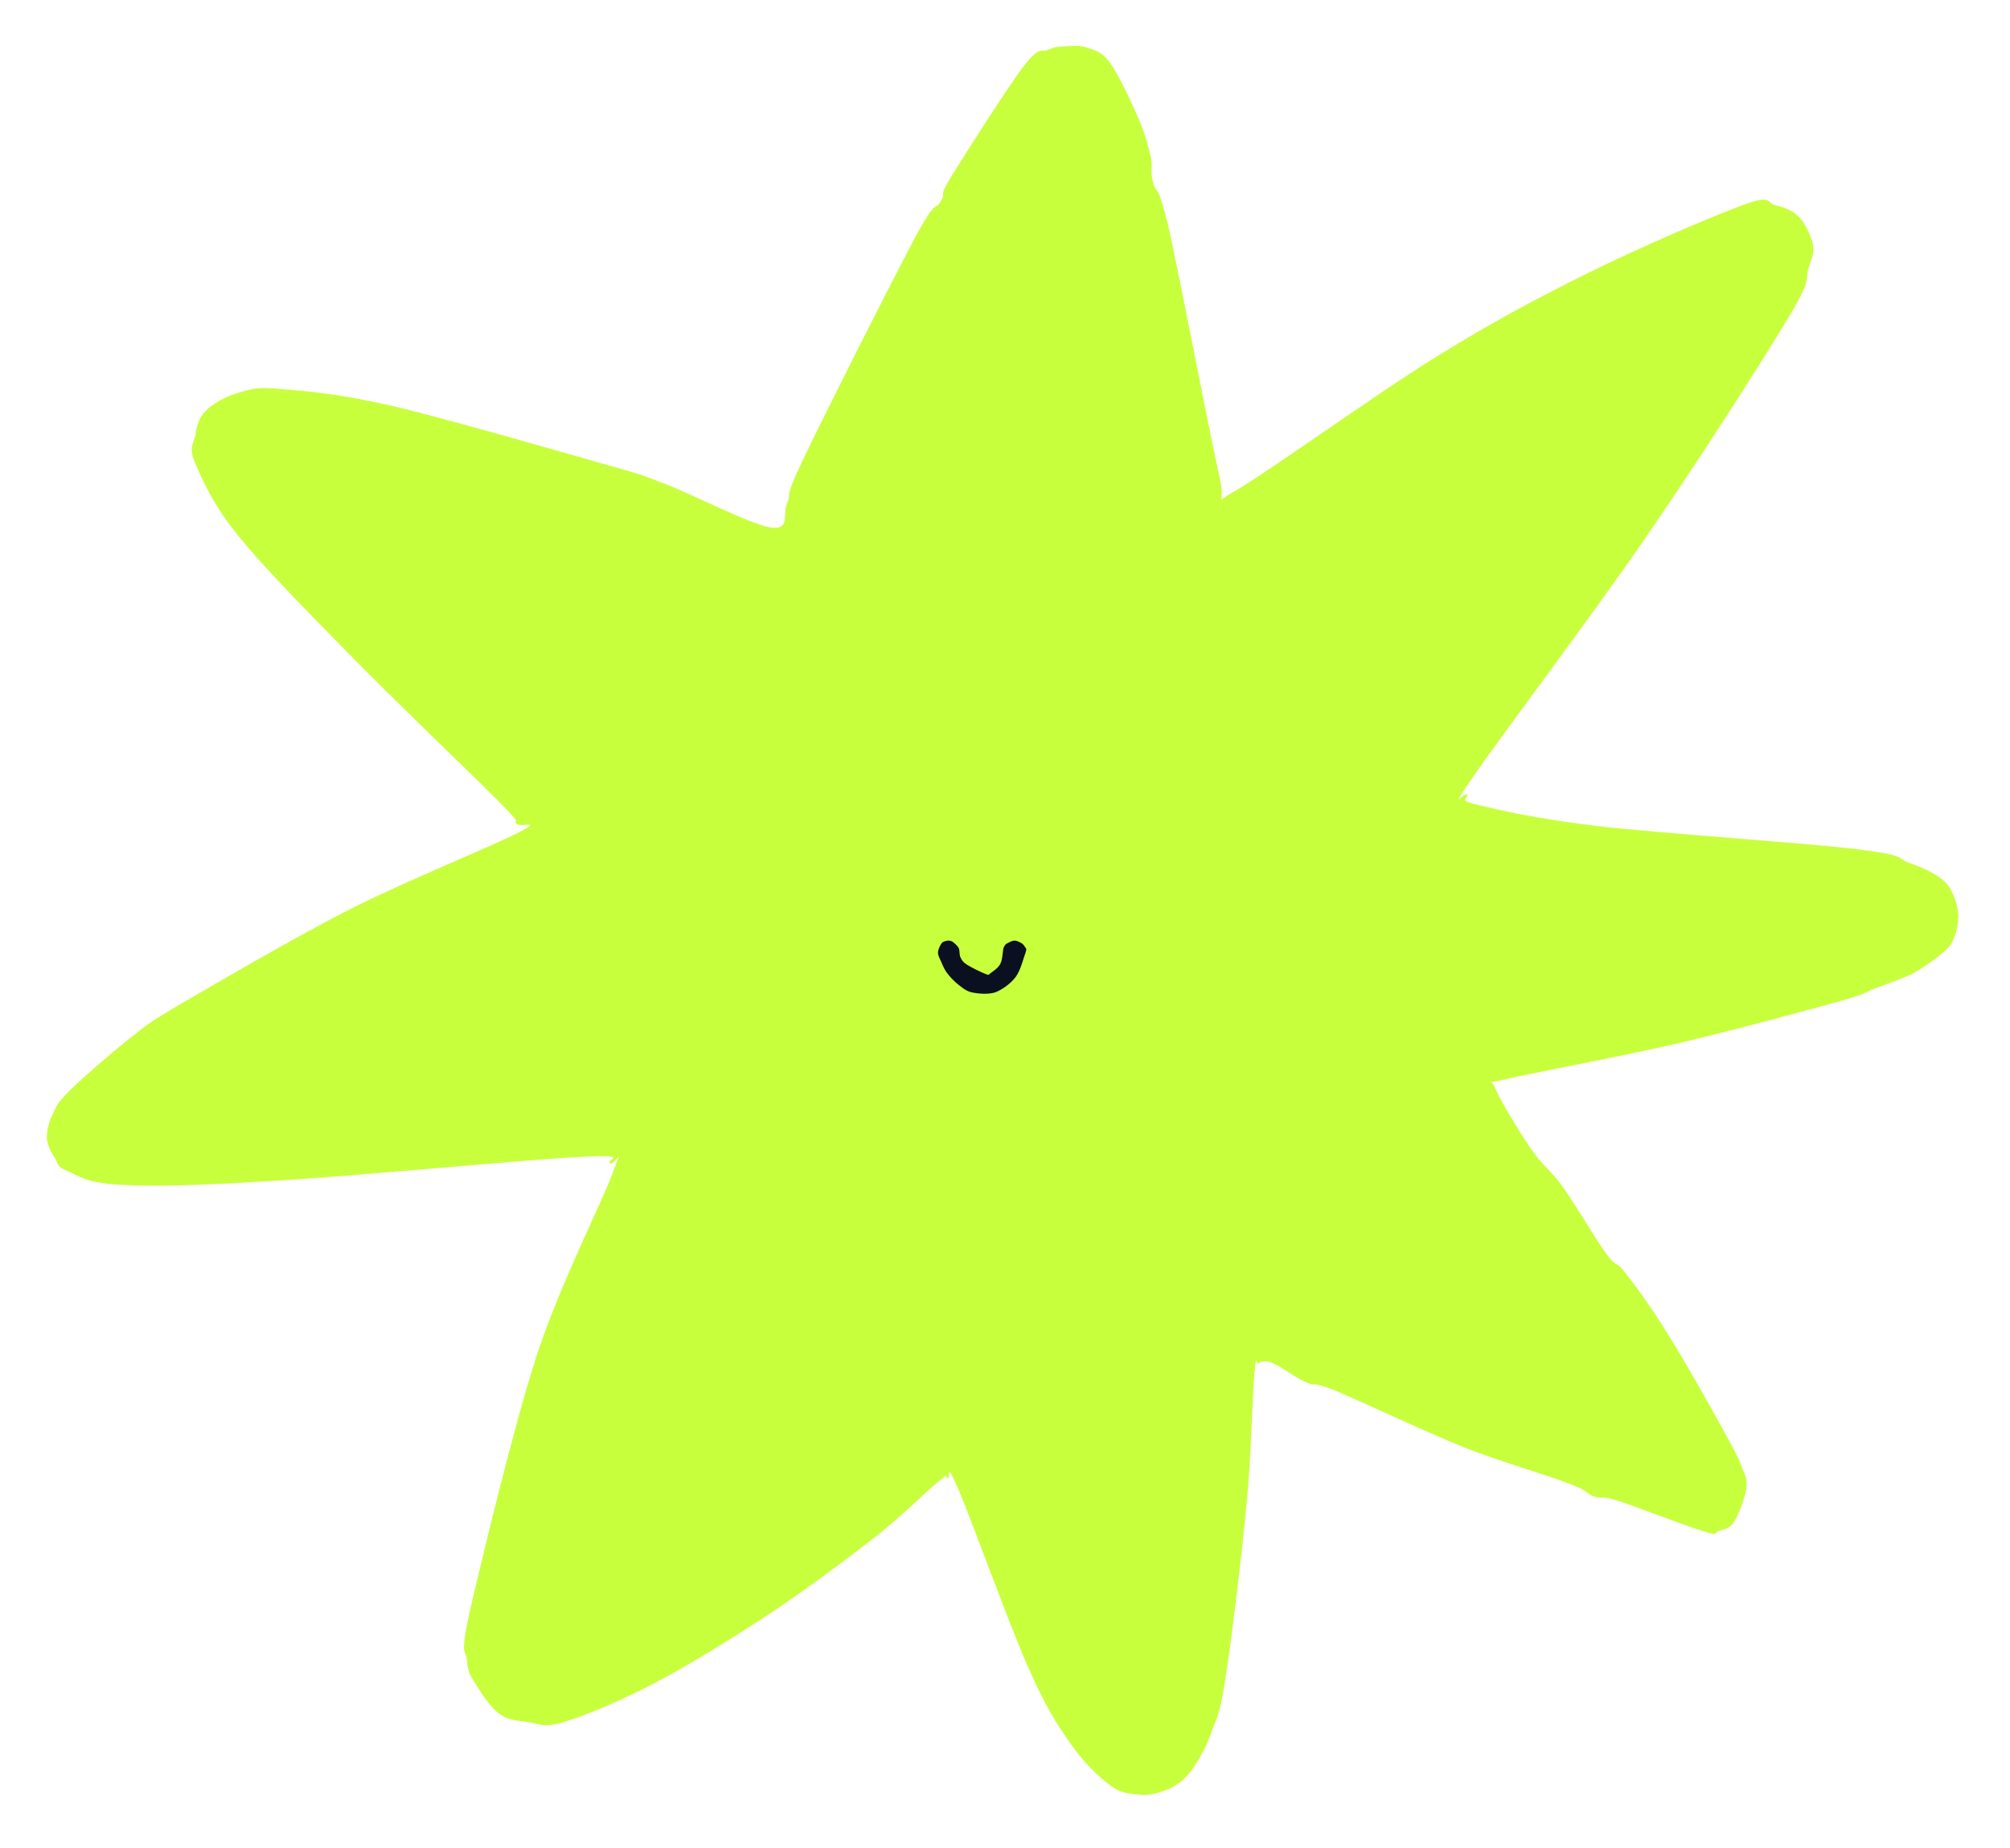
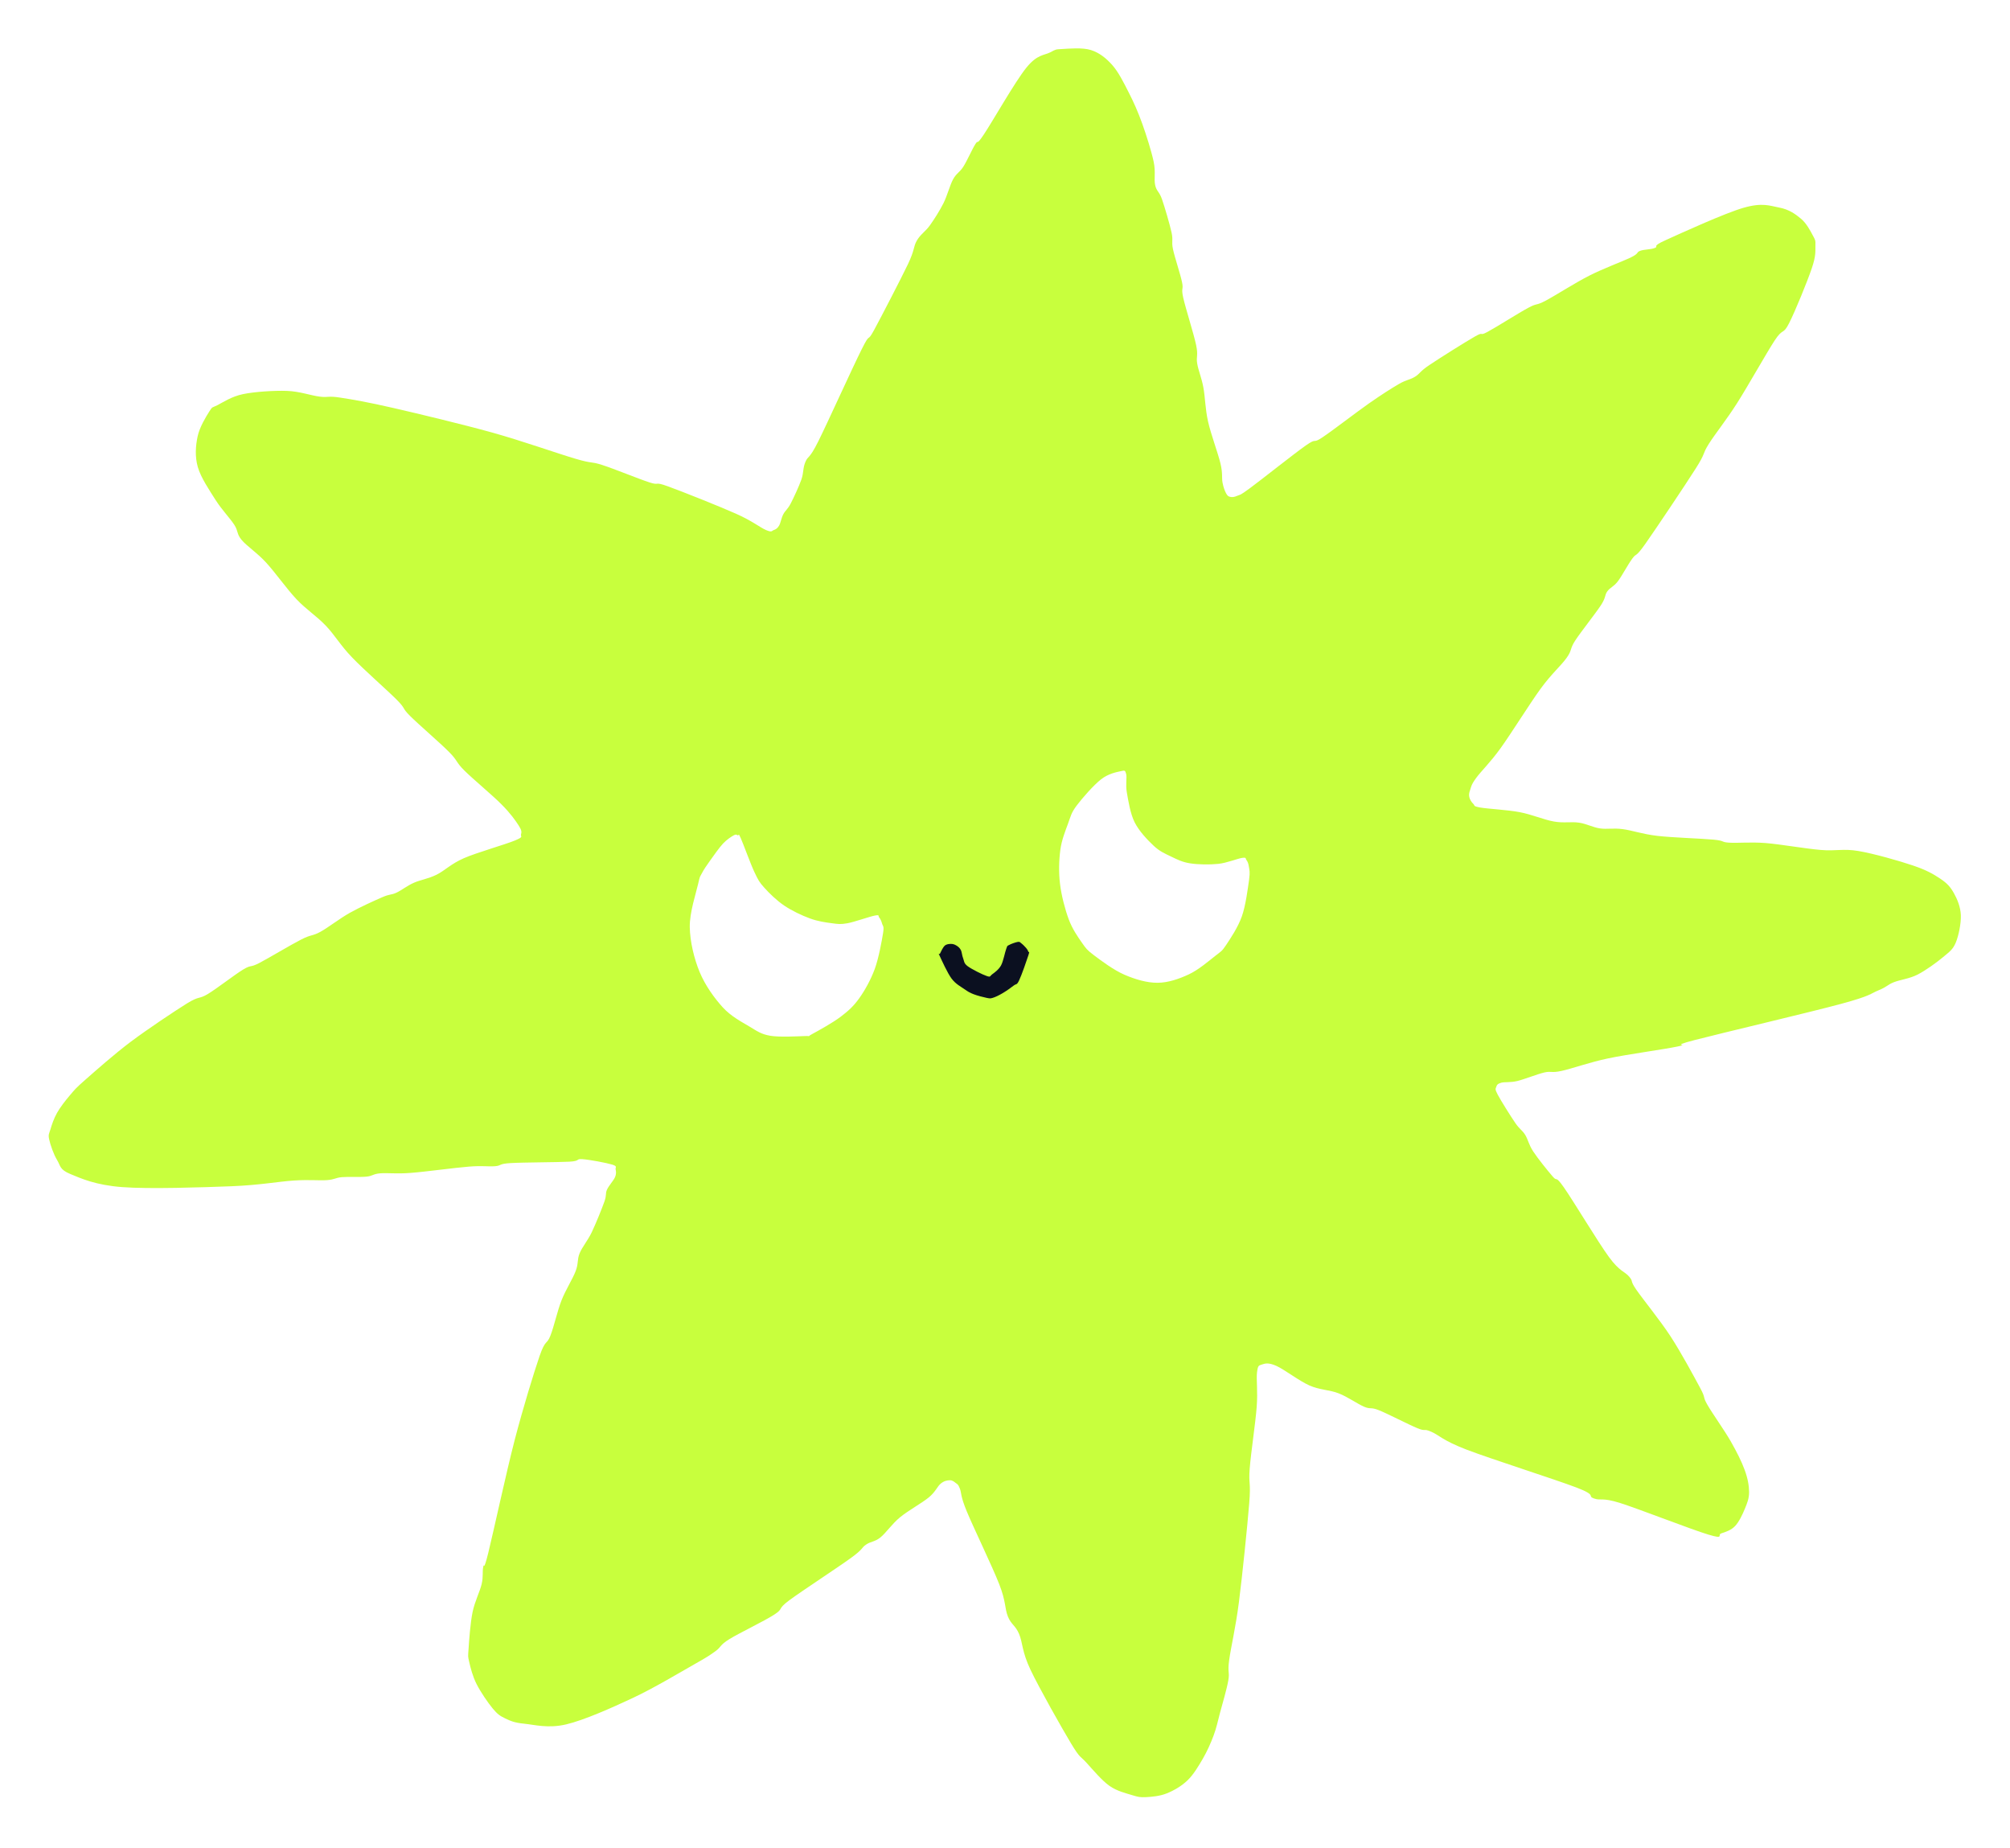
<svg xmlns="http://www.w3.org/2000/svg" viewBox="0 0 420 386" width="420" height="386">
-   <path fill="#c8ff3d" d="M243.0,374.2C241.5,374.7 239.8,375.2 238.0,374.9C236.2,374.7 234.4,374.8 232.0,373.0C229.6,371.2 226.4,368.2 223.5,364.0C220.6,359.8 218.6,356.8 214.7,348.0C210.8,339.2 203.0,317.5 200.2,311.0C197.4,304.5 198.7,309.1 198.0,308.8C197.3,308.6 198.5,307.5 196.0,309.6C193.5,311.6 188.8,316.4 183.0,321.0C177.2,325.5 168.7,331.9 161.0,337.0C153.3,342.1 144.2,347.7 137.0,351.5C129.8,355.3 122.5,358.3 118.0,359.7C113.5,361.1 112.3,360.0 110.0,359.7C107.7,359.4 106.0,359.3 104.3,358.0C102.5,356.7 100.6,353.8 99.5,352.0C98.4,350.2 97.8,349.7 97.6,347.0C97.4,344.3 95.9,346.7 98.3,336.0C100.8,325.3 107.3,298.1 112.2,283.0C117.2,267.9 125.5,251.8 128.0,245.1C130.5,238.5 128.6,243.6 127.4,243.0C126.3,242.4 132.7,241.1 121.0,241.7C109.3,242.3 73.0,245.8 57.0,246.7C41.0,247.7 32.2,247.9 25.0,247.5C17.8,247.1 16.2,245.5 14.0,244.6C11.8,243.7 12.2,243.1 11.5,242.0C10.8,240.9 10.0,239.5 9.8,238.0C9.7,236.5 10.1,234.7 10.9,233.0C11.7,231.3 11.7,230.7 14.4,228.0C17.1,225.3 23.1,220.1 27.0,217.0C30.9,214.0 30.3,214.1 38.0,209.6C45.7,205.1 61.3,196.0 73.0,190.0C84.7,184.1 102.3,177.0 108.2,174.0C114.0,171.0 108.5,173.1 107.8,172.0C107.2,170.9 109.8,173.1 104.0,167.2C98.2,161.4 82.0,145.9 73.0,136.7C64.0,127.5 55.4,118.8 50.0,112.2C44.6,105.6 42.4,100.5 40.9,97.0C39.3,93.5 40.4,92.9 40.8,91.0C41.1,89.1 41.5,87.3 43.0,85.8C44.5,84.3 47.3,82.7 50.0,82.0C52.7,81.2 53.7,80.8 59.0,81.3C64.3,81.7 71.0,82.3 82.0,84.8C93.0,87.4 115.5,93.9 125.0,96.6C134.5,99.3 133.0,98.8 139.0,101.1C145.0,103.4 156.7,109.5 161.0,110.2C165.3,110.8 163.4,107.4 164.5,105.0C165.6,102.6 163.4,105.2 167.8,96.0C172.2,86.8 186.2,59.0 191.0,50.0C195.8,41.0 195.3,44.2 196.6,42.0C197.9,39.8 195.8,41.7 198.7,37.0C201.6,32.3 210.6,18.1 214.0,13.7C217.4,9.3 217.7,11.1 219.0,10.4C220.3,9.8 220.7,9.8 222.0,9.7C223.3,9.7 225.3,9.3 227.0,9.9C228.7,10.5 230.2,10.7 232.0,13.2C233.8,15.7 236.6,21.7 238.0,25.0C239.4,28.3 240.0,30.8 240.5,33.0C240.9,35.2 240.3,35.5 240.9,38.0C241.5,40.5 241.9,37.7 244.3,48.0C246.6,58.3 252.8,90.8 254.9,100.0C257.0,109.2 249.5,107.5 257.0,103.2C264.5,99.0 287.5,82.3 300.0,74.6C312.5,66.9 321.2,62.3 331.9,57.0C342.6,51.7 357.5,45.3 364.0,42.9C370.5,40.5 369.0,42.4 371.0,42.9C373.0,43.3 374.7,44.1 376.0,45.4C377.3,46.8 378.4,49.2 378.8,51.0C379.1,52.8 378.8,53.3 377.9,56.0C377.0,58.7 379.1,57.5 373.3,67.0C367.6,76.5 354.3,97.2 343.4,113.0C332.5,128.8 314.1,153.2 308.0,162.0C301.9,170.8 306.4,165.0 306.6,166.0C306.8,167.0 304.4,167.1 309.0,168.2C313.6,169.3 320.8,171.0 334.0,172.6C347.2,174.1 377.2,176.1 388.0,177.4C398.8,178.7 396.2,179.3 399.0,180.3C401.8,181.2 403.6,182.2 405.0,183.1C406.4,184.1 407.0,184.7 407.7,186.0C408.4,187.3 409.1,189.3 409.2,191.0C409.3,192.7 408.8,194.7 408.3,196.0C407.7,197.3 407.4,197.8 406.0,199.0C404.6,200.2 402.3,201.9 400.0,203.2C397.7,204.4 394.7,205.4 392.0,206.4C389.3,207.4 391.0,207.3 384.0,209.3C377.0,211.2 361.7,215.4 350.0,218.1C338.3,220.8 320.3,224.1 314.0,225.6C307.7,227.1 311.3,224.6 312.3,227.0C313.2,229.4 317.5,236.5 319.9,240.0C322.3,243.5 323.9,244.3 326.6,248.0C329.2,251.7 333.5,259.0 335.7,262.0C337.9,265.0 337.6,263.2 339.7,266.0C341.9,268.8 345.2,273.3 348.7,279.0C352.3,284.7 358.5,295.8 361.0,300.4C363.5,305.0 363.3,304.8 364.0,306.6C364.7,308.4 365.2,309.1 364.9,311.0C364.6,312.9 363.3,316.5 362.3,318.0C361.3,319.5 360.0,319.5 359.0,319.9C358.0,320.2 359.5,321.0 356.0,319.9C352.5,318.9 341.8,314.7 338.0,313.5C334.2,312.3 334.7,313.2 333.0,312.6C331.3,312.0 332.5,311.7 328.0,310.0C323.5,308.2 314.2,305.6 306.0,302.4C297.8,299.1 284.5,292.8 279.0,290.5C273.5,288.3 275.2,289.8 273.0,288.8C270.8,287.9 267.7,285.5 266.0,284.8C264.3,284.1 263.6,284.4 263.0,284.8C262.4,285.2 262.6,282.1 262.1,287.0C261.7,291.9 261.5,303.3 260.5,314.0C259.5,324.7 257.3,343.0 256.0,351.0C254.8,359.0 254.0,359.2 253.1,362.0C252.1,364.8 251.2,366.3 250.2,368.0C249.2,369.7 248.2,370.9 247.0,372.0C245.8,373.0 244.5,373.7 243.0,374.2Z" />
-   <path fill="#0b1020" d="M208.0,207.3C206.5,207.8 204.3,207.6 203.0,207.3C201.7,207.0 200.8,206.1 200.0,205.5C199.2,204.8 198.6,204.2 198.0,203.4C197.4,202.7 197.0,201.7 196.7,201.0C196.4,200.3 196.0,199.7 196.0,199.0C196.0,198.3 196.5,197.4 196.8,197.0C197.2,196.6 197.6,196.6 198.0,196.5C198.4,196.5 198.6,196.5 199.0,196.7C199.4,197.0 200.0,197.5 200.3,198.0C200.6,198.5 200.4,199.4 200.7,200.0C201.0,200.6 201.1,200.9 202.0,201.5C202.9,202.1 205.2,203.2 206.0,203.5C206.8,203.8 206.5,203.6 207.0,203.3C207.5,202.9 208.5,202.3 209.0,201.4C209.5,200.5 209.5,198.7 209.7,198.0C210.0,197.3 210.2,197.2 210.6,197.0C211.0,196.8 211.5,196.5 212.0,196.5C212.5,196.5 213.0,196.8 213.4,197.0C213.8,197.2 214.1,197.7 214.3,198.0C214.4,198.3 214.6,198.0 214.3,199.0C213.9,200.0 213.3,202.6 212.3,204.0C211.3,205.4 209.5,206.7 208.0,207.3Z" />
+   <path fill="#c8ff3d" fill-rule="evenodd" d="M239.44,375.44C238.23,375.50 237.83,375.41 236.56,375.02C235.29,374.62 233.40,374.20 231.81,373.07C230.23,371.95 228.40,369.76 227.06,368.29C225.73,366.81 225.77,367.48 223.81,364.24C221.86,360.99 217.13,352.63 215.32,348.81C213.51,345.00 213.72,343.20 212.94,341.34C212.15,339.49 211.29,339.42 210.60,337.69C209.91,335.95 210.23,334.60 208.79,330.94C207.36,327.27 203.36,319.02 201.99,315.69C200.62,312.36 200.95,311.94 200.56,310.96C200.18,309.98 200.04,310.09 199.69,309.80C199.33,309.51 198.96,309.21 198.44,309.24C197.92,309.26 197.30,309.34 196.57,309.94C195.85,310.53 195.51,311.64 194.09,312.81C192.67,313.99 189.75,315.58 188.06,316.98C186.37,318.37 185.15,320.23 183.96,321.19C182.77,322.14 181.96,321.99 180.94,322.70C179.91,323.42 180.48,323.54 177.81,325.47C175.15,327.41 167.61,332.33 164.94,334.30C162.27,336.28 163.87,335.96 161.78,337.31C159.69,338.67 154.43,341.17 152.39,342.44C150.34,343.71 150.73,344.06 149.51,344.94C148.29,345.81 147.95,346.07 145.06,347.70C142.18,349.33 136.65,352.65 132.19,354.74C127.73,356.83 122.08,359.34 118.31,360.24C114.54,361.13 111.69,360.31 109.56,360.10C107.44,359.89 106.66,359.51 105.56,358.99C104.46,358.46 103.97,358.13 102.97,356.94C101.97,355.74 100.40,353.44 99.58,351.81C98.76,350.19 98.32,348.42 98.04,347.19C97.76,345.96 97.79,346.17 97.91,344.44C98.02,342.71 98.28,339.06 98.74,336.81C99.20,334.56 100.27,332.52 100.64,330.94C101.02,329.35 100.75,328.40 100.98,327.31C101.21,326.23 100.92,328.85 102.02,324.44C103.11,320.02 105.77,307.67 107.55,300.81C109.34,293.96 111.50,286.94 112.74,283.31C113.99,279.69 114.24,281.00 115.00,279.06C115.77,277.12 116.44,273.94 117.32,271.69C118.20,269.44 119.65,267.21 120.28,265.56C120.91,263.92 120.56,263.17 121.12,261.81C121.68,260.46 122.78,259.23 123.64,257.44C124.50,255.65 125.75,252.54 126.28,251.06C126.81,249.58 126.45,249.42 126.82,248.56C127.19,247.71 128.20,246.65 128.50,245.94C128.81,245.23 128.73,244.75 128.64,244.31C128.54,243.87 129.10,243.66 127.94,243.30C126.78,242.94 123.19,242.26 121.69,242.16C120.19,242.06 121.44,242.55 118.94,242.69C116.44,242.82 109.27,242.82 106.69,242.98C104.10,243.13 104.90,243.51 103.44,243.63C101.98,243.75 100.88,243.48 97.94,243.72C95.00,243.95 88.90,244.80 85.81,245.03C82.73,245.27 80.98,244.99 79.44,245.12C77.90,245.25 77.91,245.68 76.58,245.81C75.25,245.95 72.82,245.80 71.44,245.92C70.06,246.04 69.98,246.42 68.31,246.54C66.65,246.66 64.77,246.41 61.44,246.62C58.10,246.84 54.29,247.59 48.31,247.82C42.33,248.05 31.17,248.43 25.56,248.00C19.96,247.58 16.96,246.20 14.69,245.26C12.42,244.32 12.67,243.56 11.94,242.36C11.20,241.16 10.51,239.13 10.28,238.06C10.04,236.99 10.26,236.87 10.54,235.94C10.81,235.00 11.26,233.64 11.94,232.45C12.62,231.26 13.63,229.96 14.61,228.81C15.59,227.66 15.72,227.42 17.84,225.56C19.96,223.70 23.78,220.30 27.31,217.64C30.85,214.99 36.38,211.30 39.06,209.63C41.75,207.97 41.48,208.83 43.44,207.65C45.40,206.46 49.03,203.62 50.81,202.54C52.60,201.47 52.14,202.23 54.16,201.19C56.18,200.14 60.81,197.35 62.94,196.27C65.07,195.18 65.24,195.60 66.94,194.67C68.63,193.74 70.95,191.90 73.11,190.69C75.28,189.48 78.32,188.11 79.94,187.41C81.55,186.72 81.73,187.00 82.81,186.50C83.89,186.01 85.03,185.06 86.43,184.44C87.82,183.81 89.44,183.61 91.19,182.75C92.94,181.89 94.21,180.47 96.94,179.28C99.67,178.09 105.57,176.43 107.56,175.60C109.55,174.77 108.73,174.84 108.87,174.31C109.00,173.79 109.04,173.48 108.37,172.44C107.69,171.39 106.71,169.97 104.81,168.06C102.92,166.14 98.84,162.77 97.00,160.94C95.17,159.11 95.70,158.96 93.81,157.07C91.93,155.17 87.50,151.38 85.68,149.56C83.86,147.75 84.93,148.23 82.91,146.19C80.88,144.15 76.01,139.90 73.54,137.31C71.06,134.73 69.99,132.71 68.06,130.69C66.12,128.66 64.02,127.37 61.94,125.17C59.86,122.96 57.47,119.54 55.56,117.48C53.66,115.42 51.61,114.12 50.50,112.81C49.40,111.50 49.84,111.00 48.94,109.61C48.03,108.22 46.33,106.47 45.06,104.47C43.79,102.46 41.96,99.78 41.33,97.56C40.70,95.35 40.88,93.12 41.29,91.19C41.69,89.25 43.06,87.03 43.75,85.94C44.44,84.85 44.26,85.24 45.44,84.64C46.61,84.04 48.40,82.82 50.81,82.33C53.23,81.83 57.27,81.57 59.94,81.66C62.60,81.75 64.96,82.63 66.81,82.86C68.67,83.09 68.50,82.66 71.06,83.06C73.62,83.45 76.88,84.01 82.19,85.23C87.50,86.45 96.60,88.63 102.94,90.39C109.27,92.16 116.38,94.70 120.19,95.82C124.00,96.95 123.23,96.31 125.81,97.13C128.40,97.96 133.40,100.03 135.69,100.77C137.98,101.51 136.54,100.50 139.56,101.60C142.58,102.69 150.40,105.81 153.81,107.33C157.23,108.85 158.75,110.16 160.06,110.73C161.38,111.29 161.23,110.88 161.69,110.73C162.14,110.58 162.46,110.36 162.79,109.81C163.12,109.26 163.26,108.21 163.67,107.44C164.07,106.67 164.59,106.40 165.22,105.19C165.85,103.98 166.93,101.65 167.45,100.19C167.96,98.73 167.73,97.77 168.32,96.44C168.91,95.10 169.04,96.10 170.99,92.19C172.95,88.27 178.12,76.81 180.07,72.94C182.01,69.06 181.04,71.90 182.65,68.94C184.25,65.98 188.23,58.29 189.72,55.19C191.20,52.08 190.80,51.65 191.56,50.29C192.33,48.94 193.39,48.37 194.32,47.06C195.25,45.75 196.34,44.04 197.15,42.44C197.95,40.83 198.47,38.71 199.16,37.44C199.86,36.17 200.53,36.03 201.30,34.81C202.08,33.59 203.10,31.23 203.81,30.10C204.53,28.98 203.83,30.72 205.60,28.06C207.37,25.41 212.13,17.02 214.44,14.17C216.74,11.31 218.19,11.59 219.44,10.94C220.69,10.28 220.52,10.32 221.94,10.24C223.35,10.16 226.20,9.90 227.94,10.45C229.68,11.00 231.07,12.09 232.39,13.56C233.71,15.04 234.81,17.27 235.85,19.31C236.90,21.35 237.80,23.40 238.67,25.81C239.54,28.23 240.62,31.67 241.07,33.81C241.52,35.96 241.09,37.38 241.38,38.69C241.67,39.99 242.24,39.99 242.81,41.64C243.38,43.29 244.42,46.83 244.80,48.56C245.18,50.30 244.74,50.33 245.10,52.06C245.47,53.79 246.64,57.25 246.99,58.94C247.35,60.62 246.75,60.00 247.24,62.19C247.73,64.38 249.45,69.77 249.93,72.06C250.42,74.35 249.91,74.46 250.16,75.94C250.41,77.42 251.08,78.92 251.45,80.94C251.83,82.96 251.83,85.42 252.43,88.06C253.02,90.71 254.52,94.69 255.02,96.81C255.53,98.94 255.26,99.77 255.45,100.81C255.65,101.85 255.93,102.56 256.20,103.06C256.47,103.56 256.67,103.72 257.06,103.80C257.46,103.89 257.88,103.87 258.57,103.56C259.27,103.25 258.86,103.69 261.24,101.94C263.62,100.19 270.35,94.82 272.86,93.06C275.38,91.30 274.11,92.85 276.31,91.38C278.51,89.92 283.40,86.13 286.06,84.27C288.73,82.41 290.71,81.15 292.31,80.22C293.92,79.29 294.62,79.36 295.69,78.69C296.75,78.03 296.60,77.65 298.69,76.25C300.77,74.85 306.17,71.45 308.19,70.30C310.21,69.14 308.96,70.34 310.81,69.34C312.67,68.35 317.29,65.40 319.31,64.32C321.33,63.23 320.81,63.95 322.94,62.83C325.06,61.71 329.08,59.11 332.06,57.60C335.04,56.08 339.04,54.62 340.81,53.76C342.58,52.89 341.85,52.74 342.69,52.41C343.52,52.08 344.93,52.16 345.81,51.79C346.70,51.41 344.92,51.58 348.00,50.19C351.09,48.79 360.34,44.55 364.31,43.41C368.28,42.27 369.81,42.99 371.81,43.37C373.81,43.75 375.15,44.71 376.31,45.68C377.48,46.65 378.30,48.25 378.80,49.19C379.31,50.13 379.38,50.17 379.34,51.31C379.31,52.46 379.50,53.35 378.58,56.06C377.66,58.77 375.11,65.05 373.82,67.56C372.53,70.08 372.62,68.38 370.81,71.15C369.01,73.92 365.28,80.59 362.99,84.19C360.70,87.79 358.51,90.46 357.06,92.74C355.62,95.03 356.52,94.44 354.31,97.91C352.11,101.38 346.04,110.43 343.84,113.56C341.63,116.69 342.05,115.38 341.08,116.69C340.12,118.00 338.93,120.29 338.06,121.44C337.19,122.58 336.43,122.73 335.84,123.56C335.25,124.40 335.63,124.73 334.52,126.44C333.40,128.15 330.35,131.98 329.15,133.81C327.96,135.65 328.55,135.76 327.35,137.44C326.15,139.11 324.24,140.71 321.94,143.85C319.64,147.00 315.80,153.20 313.55,156.31C311.30,159.43 309.50,161.08 308.44,162.54C307.38,163.99 307.41,164.39 307.18,165.06C306.94,165.73 306.92,166.08 307.03,166.56C307.14,167.04 307.48,167.58 307.86,167.94C308.24,168.29 307.70,168.41 309.31,168.70C310.93,168.98 315.00,169.18 317.56,169.67C320.12,170.16 322.62,171.26 324.69,171.62C326.75,171.99 328.33,171.62 329.94,171.86C331.54,172.10 332.79,172.83 334.31,173.06C335.83,173.28 337.06,172.95 339.06,173.21C341.06,173.47 343.15,174.25 346.31,174.62C349.48,174.99 355.56,175.17 358.06,175.41C360.56,175.65 359.50,175.92 361.31,176.04C363.12,176.16 365.75,175.87 368.94,176.12C372.12,176.38 377.21,177.29 380.44,177.56C383.67,177.84 385.10,177.24 388.31,177.78C391.52,178.32 396.83,179.83 399.69,180.80C402.54,181.76 404.01,182.61 405.44,183.57C406.87,184.53 407.55,185.29 408.26,186.56C408.98,187.83 409.66,189.46 409.73,191.19C409.79,192.92 409.27,195.48 408.66,196.94C408.04,198.40 407.35,198.83 406.03,199.94C404.70,201.05 402.41,202.72 400.69,203.60C398.96,204.48 397.04,204.67 395.69,205.21C394.33,205.76 394.40,206.11 392.56,206.87C390.73,207.62 391.10,207.98 384.69,209.72C378.27,211.46 359.75,215.81 354.06,217.29C348.38,218.77 353.56,217.98 350.56,218.62C347.56,219.25 340.10,220.25 336.06,221.10C332.02,221.95 328.54,223.23 326.31,223.72C324.08,224.21 324.23,223.70 322.69,224.05C321.15,224.41 318.56,225.47 317.06,225.83C315.56,226.19 314.42,225.99 313.69,226.19C312.95,226.40 312.77,226.65 312.65,227.06C312.53,227.48 312.30,227.44 312.96,228.69C313.62,229.94 315.65,233.17 316.60,234.56C317.55,235.96 318.05,236.06 318.68,237.06C319.31,238.06 319.42,239.11 320.38,240.56C321.34,242.02 323.36,244.53 324.44,245.78C325.51,247.04 324.85,245.30 326.81,248.10C328.77,250.90 333.92,259.49 336.19,262.59C338.46,265.69 339.48,265.58 340.44,266.72C341.39,267.86 340.48,267.36 341.92,269.44C343.36,271.52 346.85,275.77 349.08,279.19C351.30,282.60 353.97,287.56 355.25,289.94C356.53,292.31 355.69,291.58 356.75,293.44C357.81,295.29 360.32,298.79 361.62,301.06C362.92,303.34 363.92,305.32 364.56,307.09C365.21,308.86 365.47,310.34 365.48,311.69C365.49,313.04 365.09,314.00 364.60,315.19C364.11,316.38 363.37,317.96 362.55,318.81C361.73,319.67 360.62,320.03 359.69,320.33C358.75,320.62 360.46,321.64 356.94,320.58C353.42,319.53 342.54,315.26 338.56,314.00C334.58,312.75 334.58,313.58 333.06,313.04C331.54,312.50 333.88,312.47 329.44,310.77C325.00,309.07 311.50,304.78 306.44,302.84C301.38,300.89 300.77,299.84 299.06,299.10C297.35,298.35 298.00,299.12 296.19,298.37C294.38,297.63 290.04,295.38 288.19,294.63C286.33,293.88 286.48,294.48 285.06,293.89C283.65,293.29 281.60,291.81 279.69,291.07C277.78,290.33 275.78,290.39 273.62,289.44C271.45,288.48 268.34,286.07 266.69,285.34C265.03,284.61 264.35,284.84 263.68,285.06C263.01,285.29 262.85,285.21 262.66,286.69C262.48,288.17 262.85,290.58 262.59,293.94C262.34,297.29 261.39,303.46 261.13,306.81C260.87,310.17 261.41,309.42 261.03,314.06C260.66,318.71 259.58,329.23 258.88,334.69C258.18,340.15 257.21,344.08 256.84,346.81C256.47,349.54 256.98,349.23 256.66,351.06C256.34,352.90 255.44,355.90 254.93,357.81C254.42,359.73 254.19,360.96 253.59,362.56C252.99,364.17 252.23,365.88 251.32,367.44C250.41,369.00 249.38,370.74 248.13,371.94C246.88,373.14 245.26,374.07 243.81,374.65C242.36,375.24 240.65,375.38 239.44,375.44ZM241.88,205.31C244.13,205.30 246.43,204.48 248.44,203.54C250.45,202.60 252.65,200.70 253.94,199.69C255.23,198.67 255.26,198.81 256.19,197.44C257.11,196.06 258.69,193.71 259.49,191.44C260.30,189.17 260.75,185.54 261.00,183.81C261.24,182.08 261.06,181.76 260.96,181.06C260.87,180.37 260.67,179.95 260.44,179.65C260.20,179.34 260.54,179.09 259.56,179.22C258.58,179.36 256.38,180.28 254.56,180.47C252.75,180.66 250.33,180.62 248.69,180.36C247.04,180.11 245.97,179.55 244.70,178.94C243.43,178.33 242.34,177.88 241.07,176.69C239.80,175.50 238.04,173.67 237.10,171.81C236.17,169.96 235.76,167.25 235.46,165.56C235.16,163.87 235.52,162.40 235.31,161.66C235.10,160.92 235.06,160.91 234.19,161.11C233.31,161.30 231.60,161.61 230.07,162.81C228.53,164.01 226.11,166.77 224.96,168.31C223.81,169.85 223.74,170.52 223.17,172.06C222.61,173.60 221.84,175.46 221.56,177.56C221.28,179.67 221.20,182.27 221.50,184.69C221.79,187.10 222.56,190.02 223.32,192.06C224.08,194.10 225.19,195.67 226.06,196.92C226.94,198.17 227.08,198.42 228.56,199.54C230.04,200.66 232.72,202.66 234.94,203.62C237.16,204.58 239.63,205.33 241.88,205.31ZM168.21,216.44C169.66,216.38 168.45,216.70 169.69,216.03C170.92,215.37 173.97,213.68 175.62,212.44C177.26,211.19 178.34,210.23 179.53,208.56C180.72,206.90 181.94,204.71 182.78,202.44C183.61,200.17 184.27,196.52 184.52,194.94C184.78,193.35 184.45,193.49 184.31,192.94C184.17,192.39 183.94,191.92 183.69,191.64C183.44,191.36 183.92,191.06 182.81,191.27C181.71,191.47 178.56,192.61 177.06,192.88C175.56,193.14 175.12,193.04 173.81,192.87C172.50,192.70 170.84,192.47 169.19,191.85C167.53,191.24 165.46,190.26 163.87,189.19C162.29,188.12 160.73,186.60 159.69,185.43C158.65,184.27 158.46,183.92 157.64,182.19C156.82,180.46 155.34,176.34 154.77,175.06C154.19,173.78 154.43,174.61 154.19,174.52C153.94,174.42 153.83,174.22 153.31,174.51C152.79,174.80 151.89,175.37 151.06,176.25C150.24,177.14 149.10,178.78 148.36,179.81C147.63,180.84 147.08,181.62 146.66,182.44C146.25,183.25 146.29,182.81 145.87,184.69C145.45,186.56 144.08,190.62 144.13,193.69C144.19,196.75 145.04,200.27 146.19,203.06C147.34,205.85 149.29,208.54 151.02,210.44C152.75,212.33 154.91,213.44 156.56,214.43C158.22,215.42 159.00,216.04 160.94,216.38C162.88,216.71 166.75,216.49 168.21,216.44Z" />
+   <path fill="#0b1020" d="M207.44,208.46C206.90,208.62 206.85,208.59 206.19,208.47C205.52,208.34 204.21,208.00 203.44,207.70C202.67,207.40 202.33,207.21 201.56,206.67C200.80,206.13 199.71,205.60 198.84,204.44C197.97,203.27 196.75,200.56 196.35,199.69C195.95,198.81 196.25,199.54 196.43,199.19C196.60,198.83 197.03,197.90 197.41,197.56C197.78,197.23 198.29,197.20 198.69,197.19C199.09,197.18 199.47,197.30 199.81,197.51C200.16,197.71 200.52,197.99 200.76,198.44C201.00,198.88 201.01,199.62 201.25,200.19C201.48,200.76 201.36,201.22 202.19,201.84C203.01,202.46 205.33,203.62 206.19,203.90C207.04,204.19 206.82,203.92 207.31,203.55C207.81,203.18 208.67,202.58 209.17,201.69C209.66,200.79 209.99,198.90 210.27,198.19C210.54,197.48 210.41,197.67 210.81,197.44C211.22,197.20 212.25,196.83 212.69,196.77C213.12,196.71 213.15,196.87 213.44,197.09C213.73,197.30 214.19,197.78 214.43,198.06C214.67,198.35 214.80,198.56 214.88,198.81C214.96,199.06 215.22,198.56 214.89,199.56C214.57,200.56 213.46,203.76 212.95,204.81C212.44,205.87 212.40,205.45 211.81,205.90C211.23,206.36 210.17,207.10 209.44,207.52C208.71,207.95 207.98,208.30 207.44,208.46Z" />
</svg>
